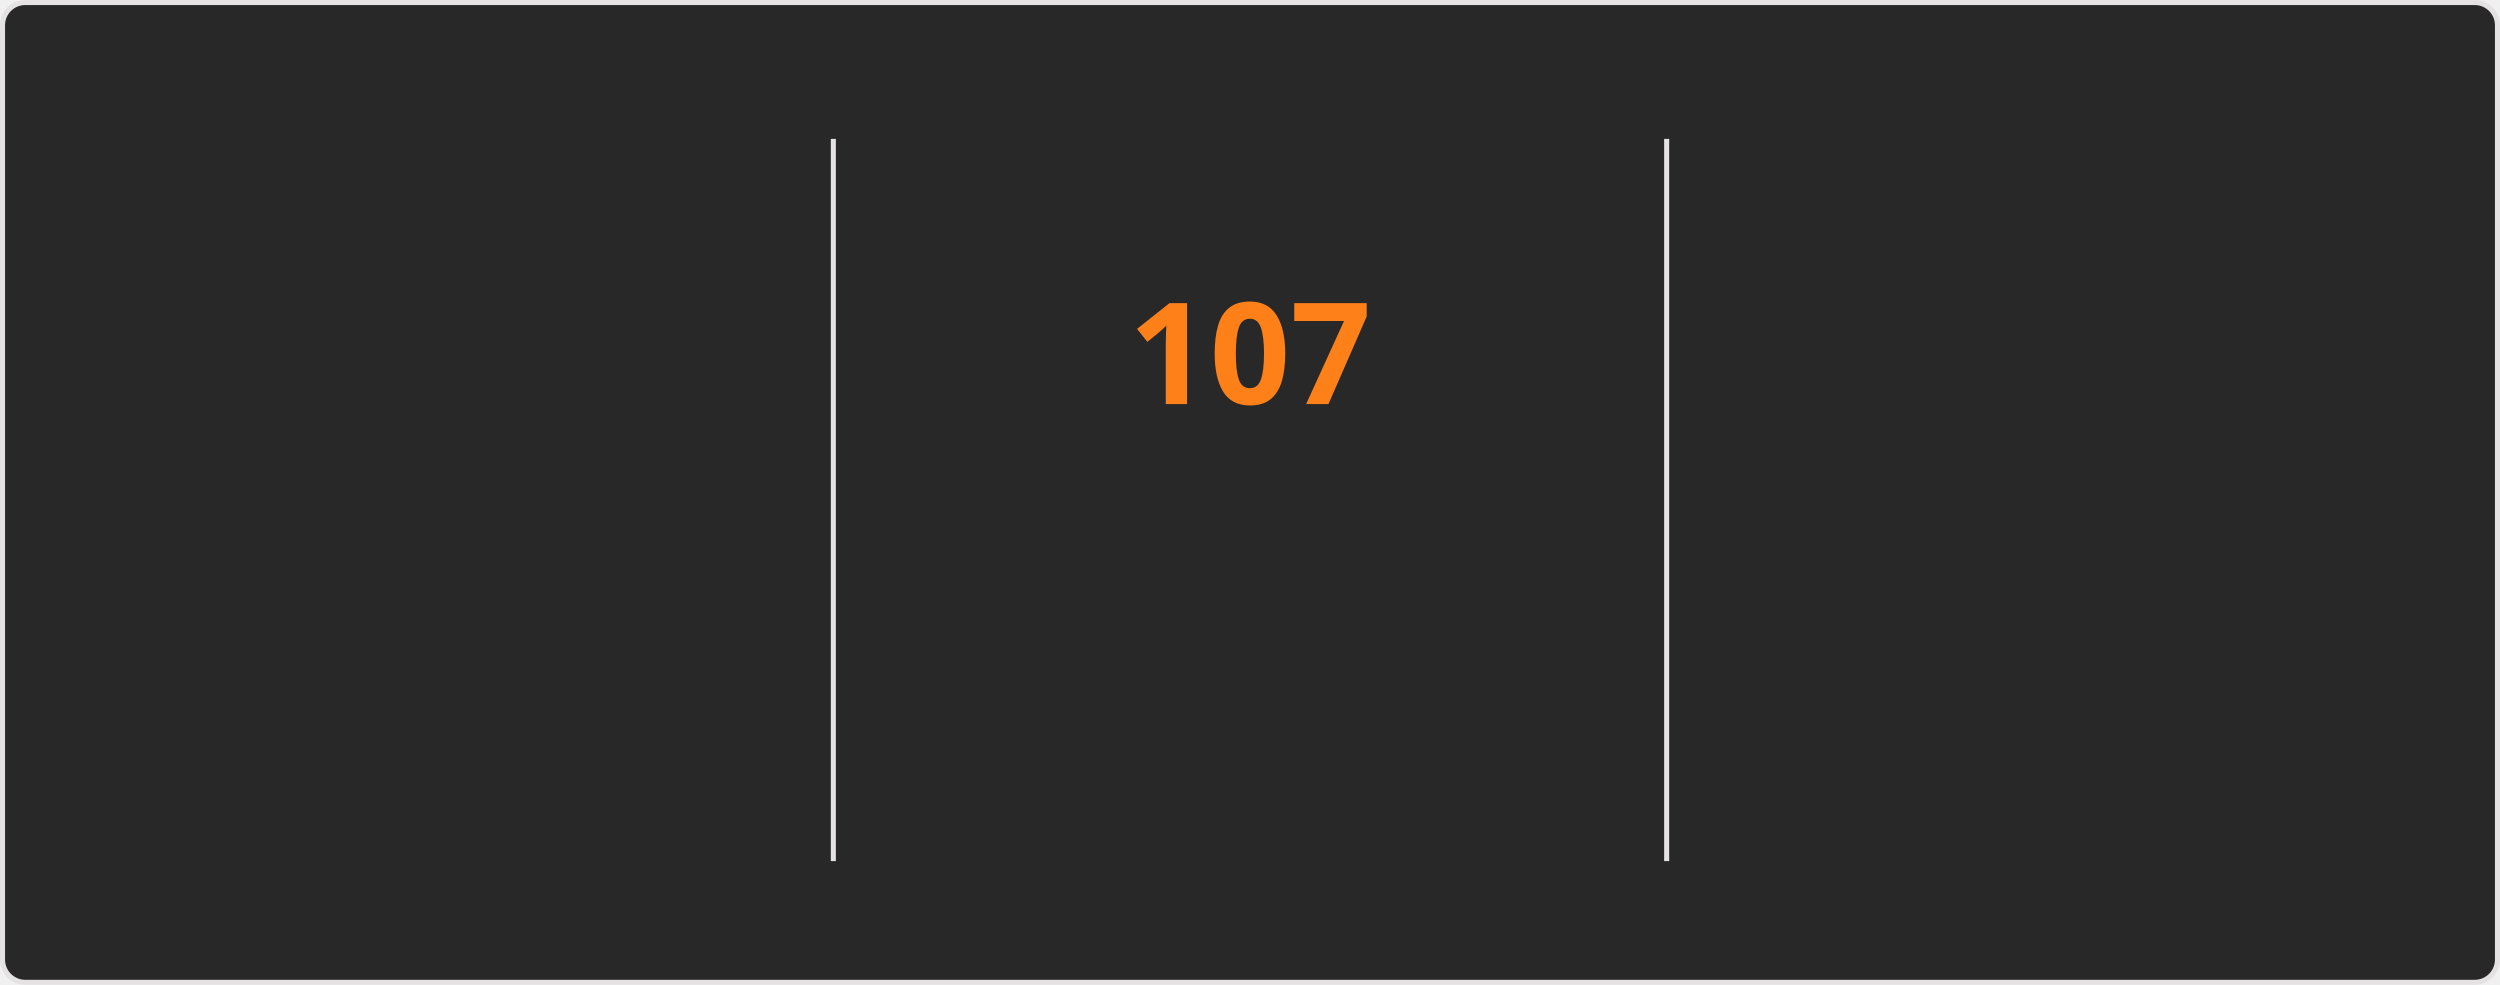
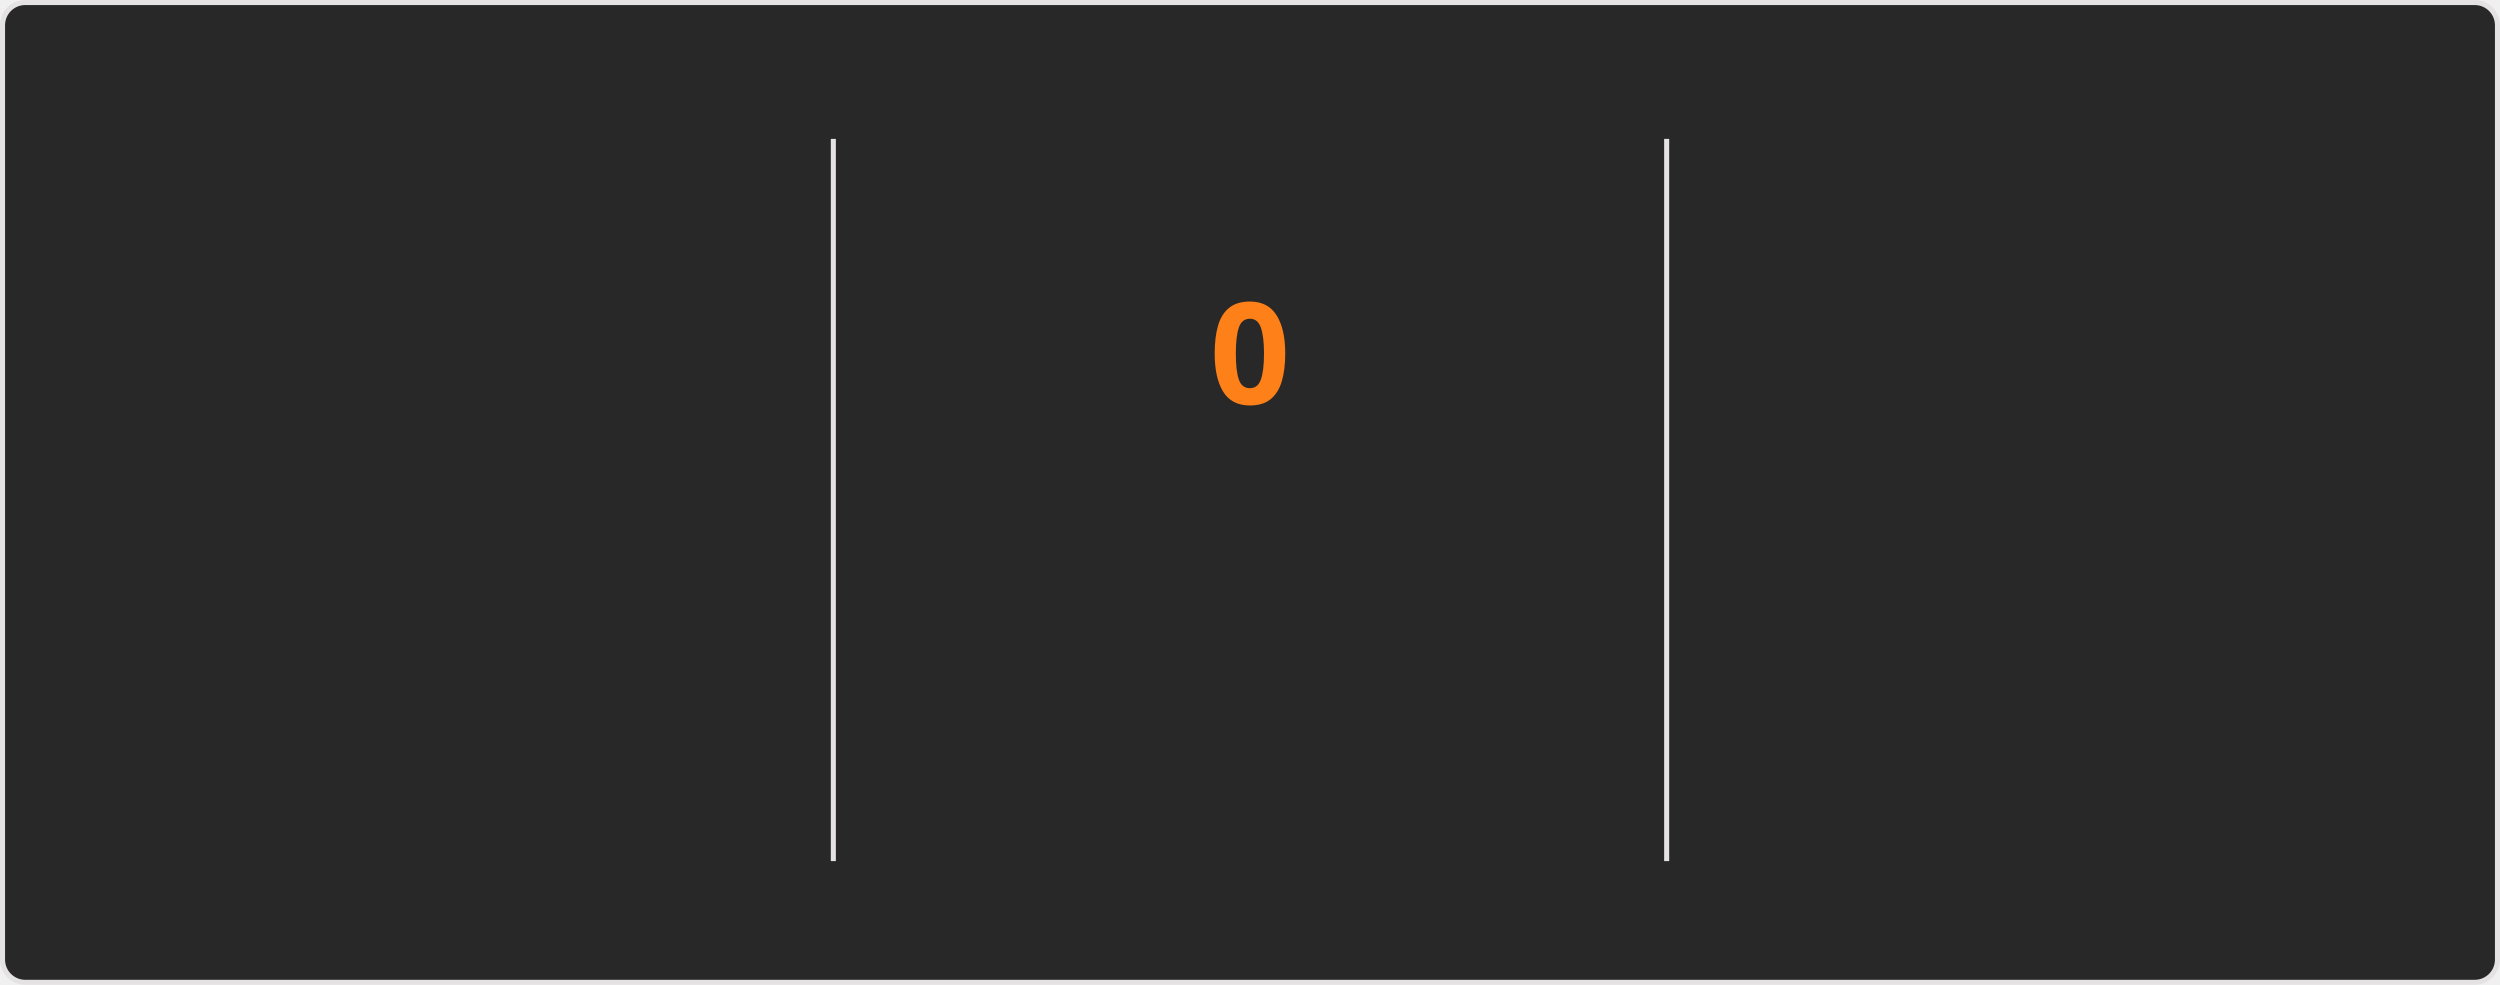
<svg xmlns="http://www.w3.org/2000/svg" style="isolation: isolate" viewBox="0 0 495 195" width="495px" height="195px" direction="ltr">
  <style>
    @keyframes currstreak {
      0% { font-size: 3px; opacity: 0.2; }
      80% { font-size: 34px; opacity: 1; }
      100% { font-size: 28px; opacity: 1; }
    }
    @keyframes fadein {
      0% { opacity: 0; }
      100% { opacity: 1; }
    }
    .big-number {
      font-family: "Segoe UI", Ubuntu, sans-serif;
      font-weight: 700;
      font-size: 28px;
      fill: #fabd2f;
    }
    .label {
      font-family: "Segoe UI", Ubuntu, sans-serif;
      font-weight: 400;
      font-size: 14px;
      fill: #fabd2f;
    }
    .range-text {
      font-family: "Segoe UI", Ubuntu, sans-serif;
      font-weight: 400;
      font-size: 12px;
      fill: #8ec07c;
    }
    .current-streak-num {
      font-family: "Segoe UI", Ubuntu, sans-serif;
      font-weight: 700;
      font-size: 28px;
      fill: #fe8019;
    }</style>
  <defs>
    <clipPath id="outer_rectangle">
      <rect width="495" height="195" rx="4.5" />
    </clipPath>
    <mask id="mask_out_ring_behind_fire">
      <rect width="495" height="195" fill="white" />
      <ellipse id="mask-ellipse" cx="247.5" cy="32" rx="13" ry="18" fill="black" />
    </mask>
  </defs>
  <g clip-path="url(#outer_rectangle)">
    <g style="isolation: isolate">
      <rect fill="#282828" rx="4.5" x="0.5" y="0.5" width="494" height="194" stroke="#e4e2e2" />
    </g>
    <g style="isolation: isolate">
      <line x1="165" y1="28" x2="165" y2="170" vector-effect="non-scaling-stroke" stroke-width="1" stroke="#e4e2e2" stroke-linejoin="miter" stroke-linecap="square" stroke-miterlimit="3" />
      <line x1="330" y1="28" x2="330" y2="170" vector-effect="non-scaling-stroke" stroke-width="1" stroke="#e4e2e2" stroke-linejoin="miter" stroke-linecap="square" stroke-miterlimit="3" />
    </g>
    <g style="isolation: isolate">
      <g transform="translate(82.5, 48)">
        <text x="0" y="32" stroke-width="0" text-anchor="middle" class="big-number" style="opacity: 0; animation: fadein 0.5s linear forwards 0.6s">
            7.3K
          </text>
      </g>
      <g transform="translate(82.5, 84)">
        <text x="0" y="32" stroke-width="0" text-anchor="middle" class="label" style="opacity: 0; animation: fadein 0.5s linear forwards 0.7s">
            Total Contributions
          </text>
      </g>
      <g transform="translate(82.5, 114)">
        <text x="0" y="32" stroke-width="0" text-anchor="middle" class="range-text" style="opacity: 0; animation: fadein 0.5s linear forwards 0.8s">
            Oct 26 - Present
          </text>
      </g>
    </g>
    <g style="isolation: isolate">
      <g mask="url(#mask_out_ring_behind_fire)">
        <circle cx="247.5" cy="71" r="40" fill="none" stroke="#fabd2f" stroke-width="5" style="opacity: 0; animation: fadein 0.5s linear forwards 0.4s" />
      </g>
      <g transform="translate(247.5, 19.5)" stroke-opacity="0" style="opacity: 0; animation: fadein 0.5s linear forwards 0.6s">
        <path d="M -12 -0.5 L 15 -0.5 L 15 23.5 L -12 23.5 L -12 -0.5 Z" fill="none" />
        <path d="M 1.5 0.67 C 1.5 0.67 2.24 3.32 2.24 5.47 C 2.24 7.53 0.89 9.2 -1.17 9.2 C -3.23 9.2 -4.79 7.53 -4.79 5.47 L -4.76 5.11 C -6.78 7.51 -8 10.62 -8 13.99 C -8 18.41 -4.42 22 0 22 C 4.42 22 8 18.41 8 13.99 C 8 8.6 5.41 3.79 1.5 0.67 Z M -0.29 19 C -2.07 19 -3.51 17.6 -3.51 15.86 C -3.51 14.24 -2.46 13.1 -0.7 12.74 C 1.07 12.38 2.9 11.53 3.92 10.16 C 4.31 11.45 4.51 12.81 4.51 14.2 C 4.51 16.85 2.36 19 -0.29 19 Z" fill="#fabd2f" stroke-opacity="0" />
      </g>
      <g transform="translate(247.5, 48)">
        <text x="0" y="32" stroke-width="0" text-anchor="middle" class="current-streak-num" style="animation: currstreak 0.6s linear forwards">
-             107
+             0
          </text>
      </g>
      <g transform="translate(247.5, 108)">
        <text x="0" y="32" stroke-width="0" text-anchor="middle" class="label" style="opacity: 0; animation: fadein 0.5s linear forwards 0.9s">
            Current Streak
          </text>
      </g>
      <g transform="translate(247.5, 145)">
        <text x="0" y="21" stroke-width="0" text-anchor="middle" class="range-text" style="opacity: 0; animation: fadein 0.5s linear forwards 0.9s">
-             Jul 12 - Oct 26
+             0 days
          </text>
      </g>
    </g>
    <g style="isolation: isolate">
      <g transform="translate(412.5, 48)">
        <text x="0" y="32" stroke-width="0" text-anchor="middle" class="big-number" style="opacity: 0; animation: fadein 0.5s linear forwards 1.2s">
            107
          </text>
      </g>
      <g transform="translate(412.5, 84)">
        <text x="0" y="32" stroke-width="0" text-anchor="middle" class="label" style="opacity: 0; animation: fadein 0.5s linear forwards 1.3s">
            Longest Streak
          </text>
      </g>
      <g transform="translate(412.5, 114)">
        <text x="0" y="32" stroke-width="0" text-anchor="middle" class="range-text" style="opacity: 0; animation: fadein 0.5s linear forwards 1.4s">
            Jul 12 - Oct 26
          </text>
      </g>
    </g>
  </g>
</svg>
